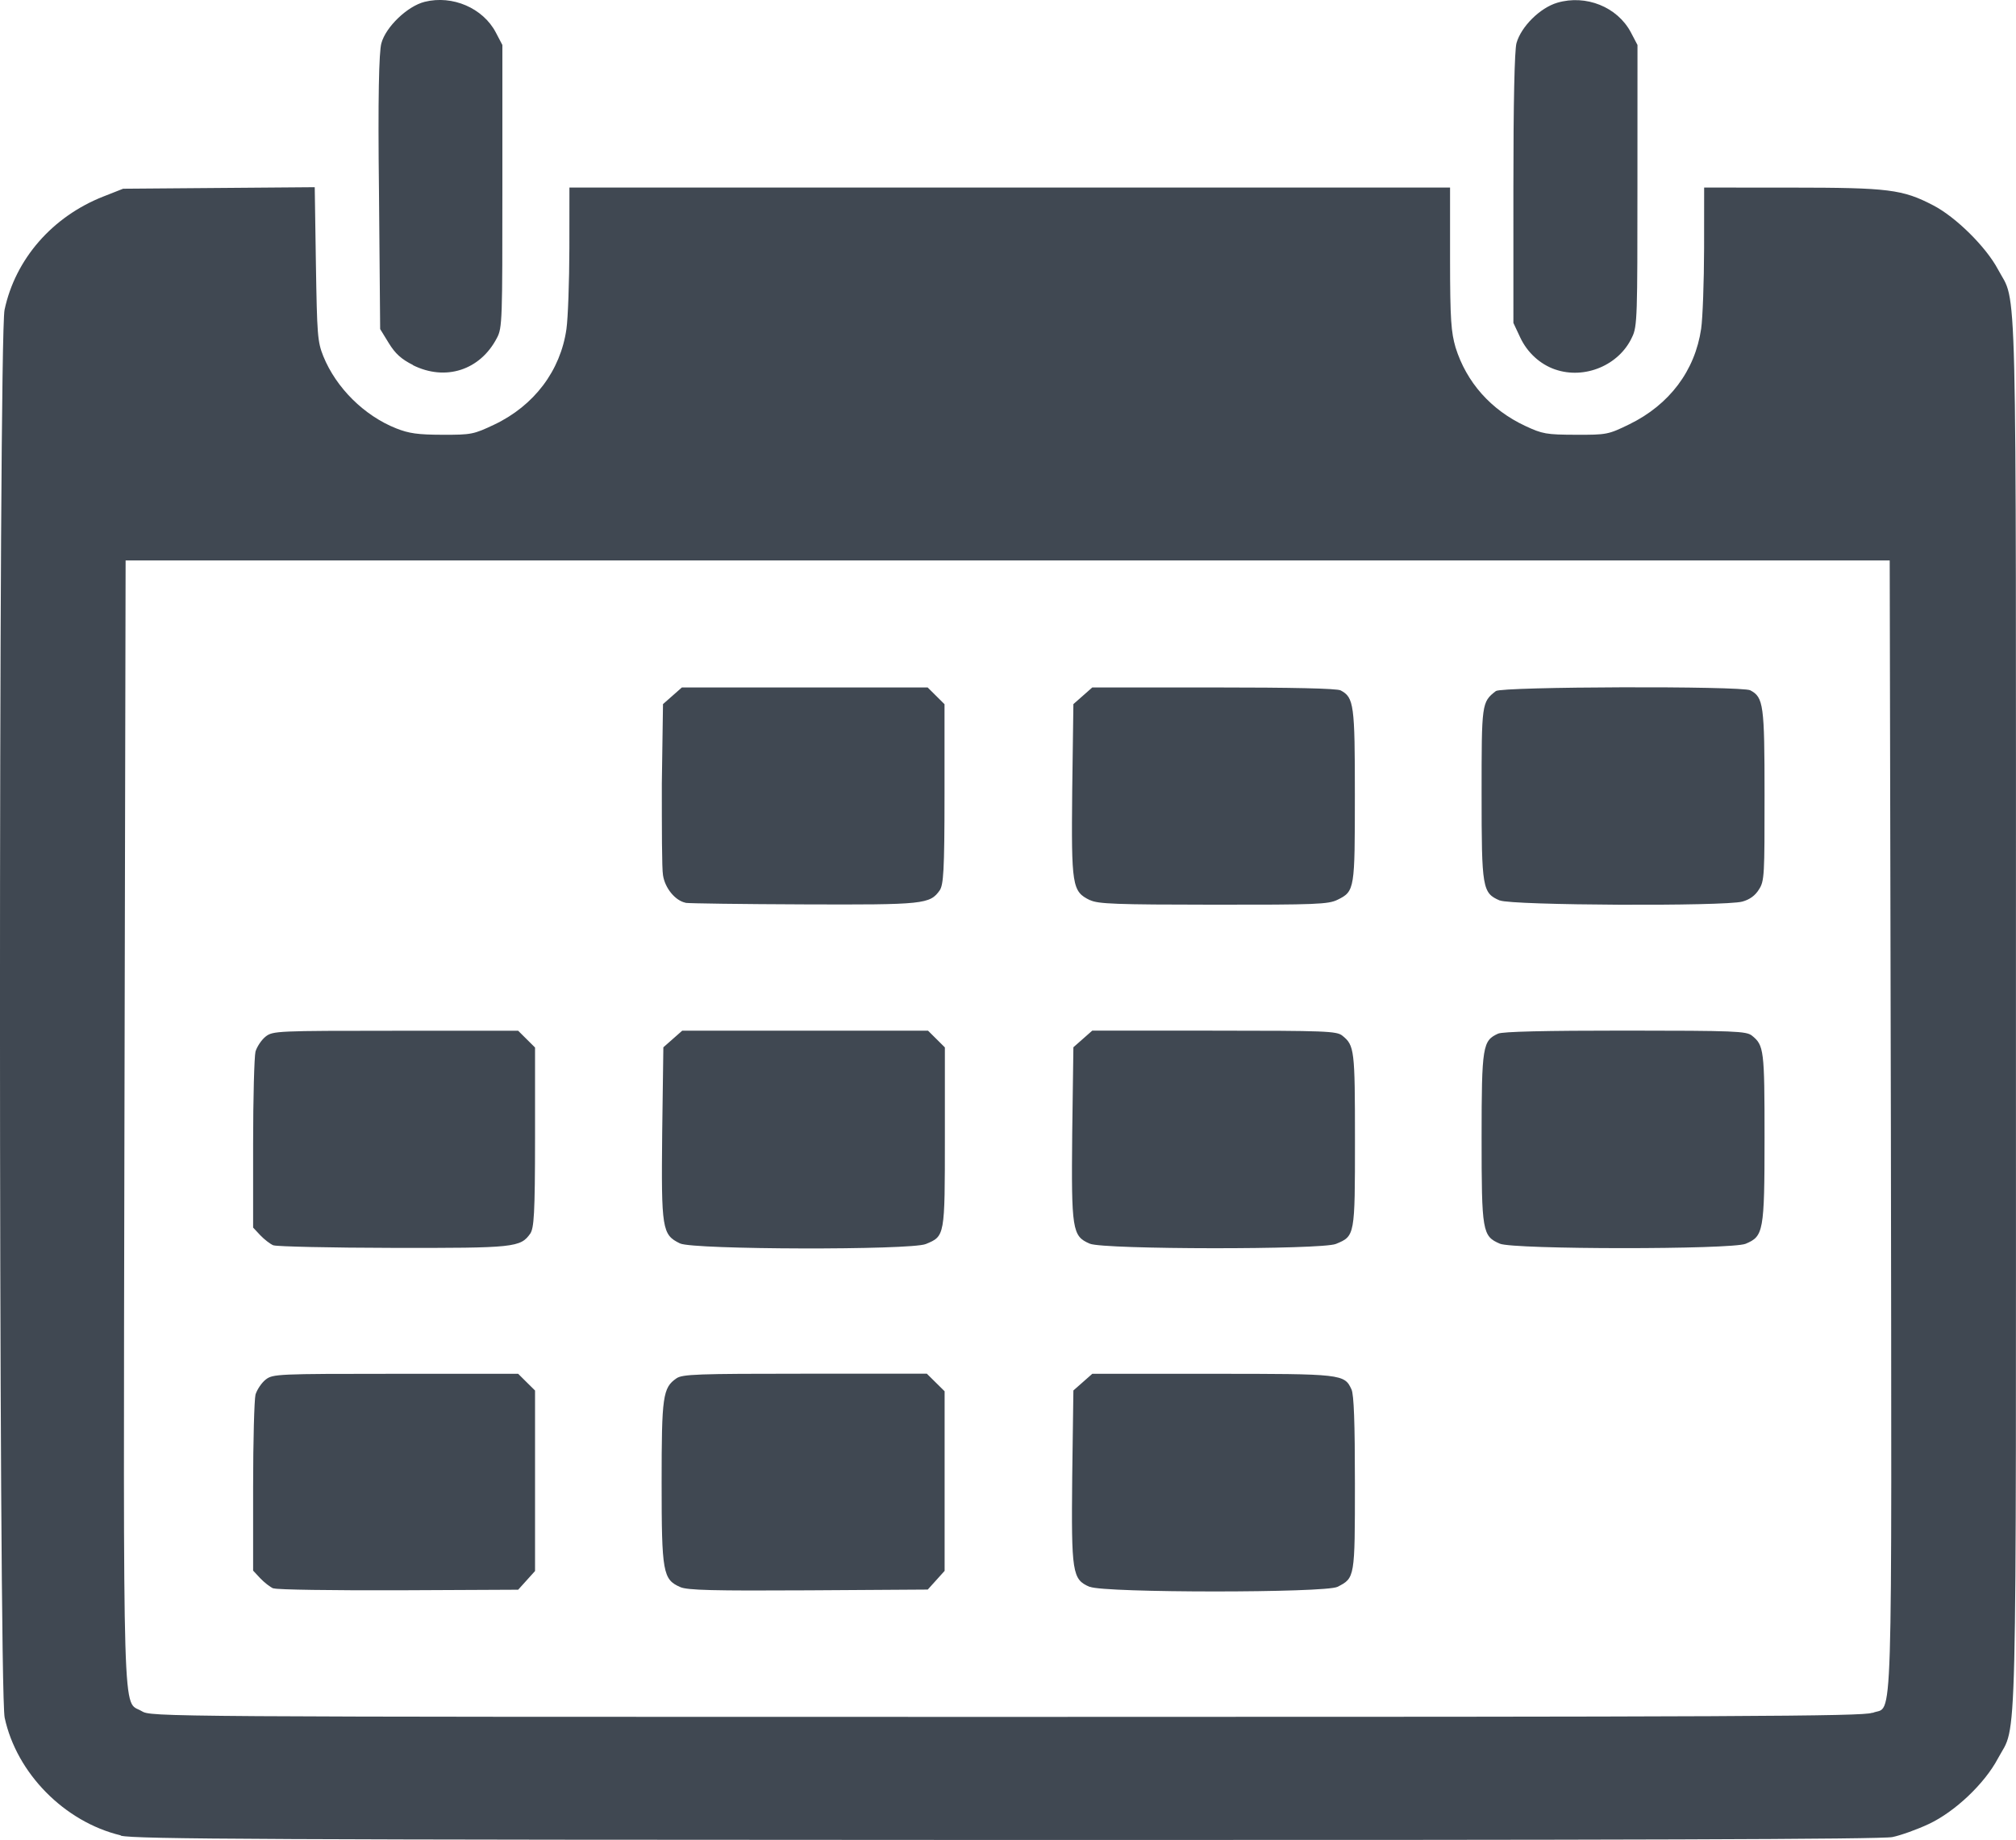
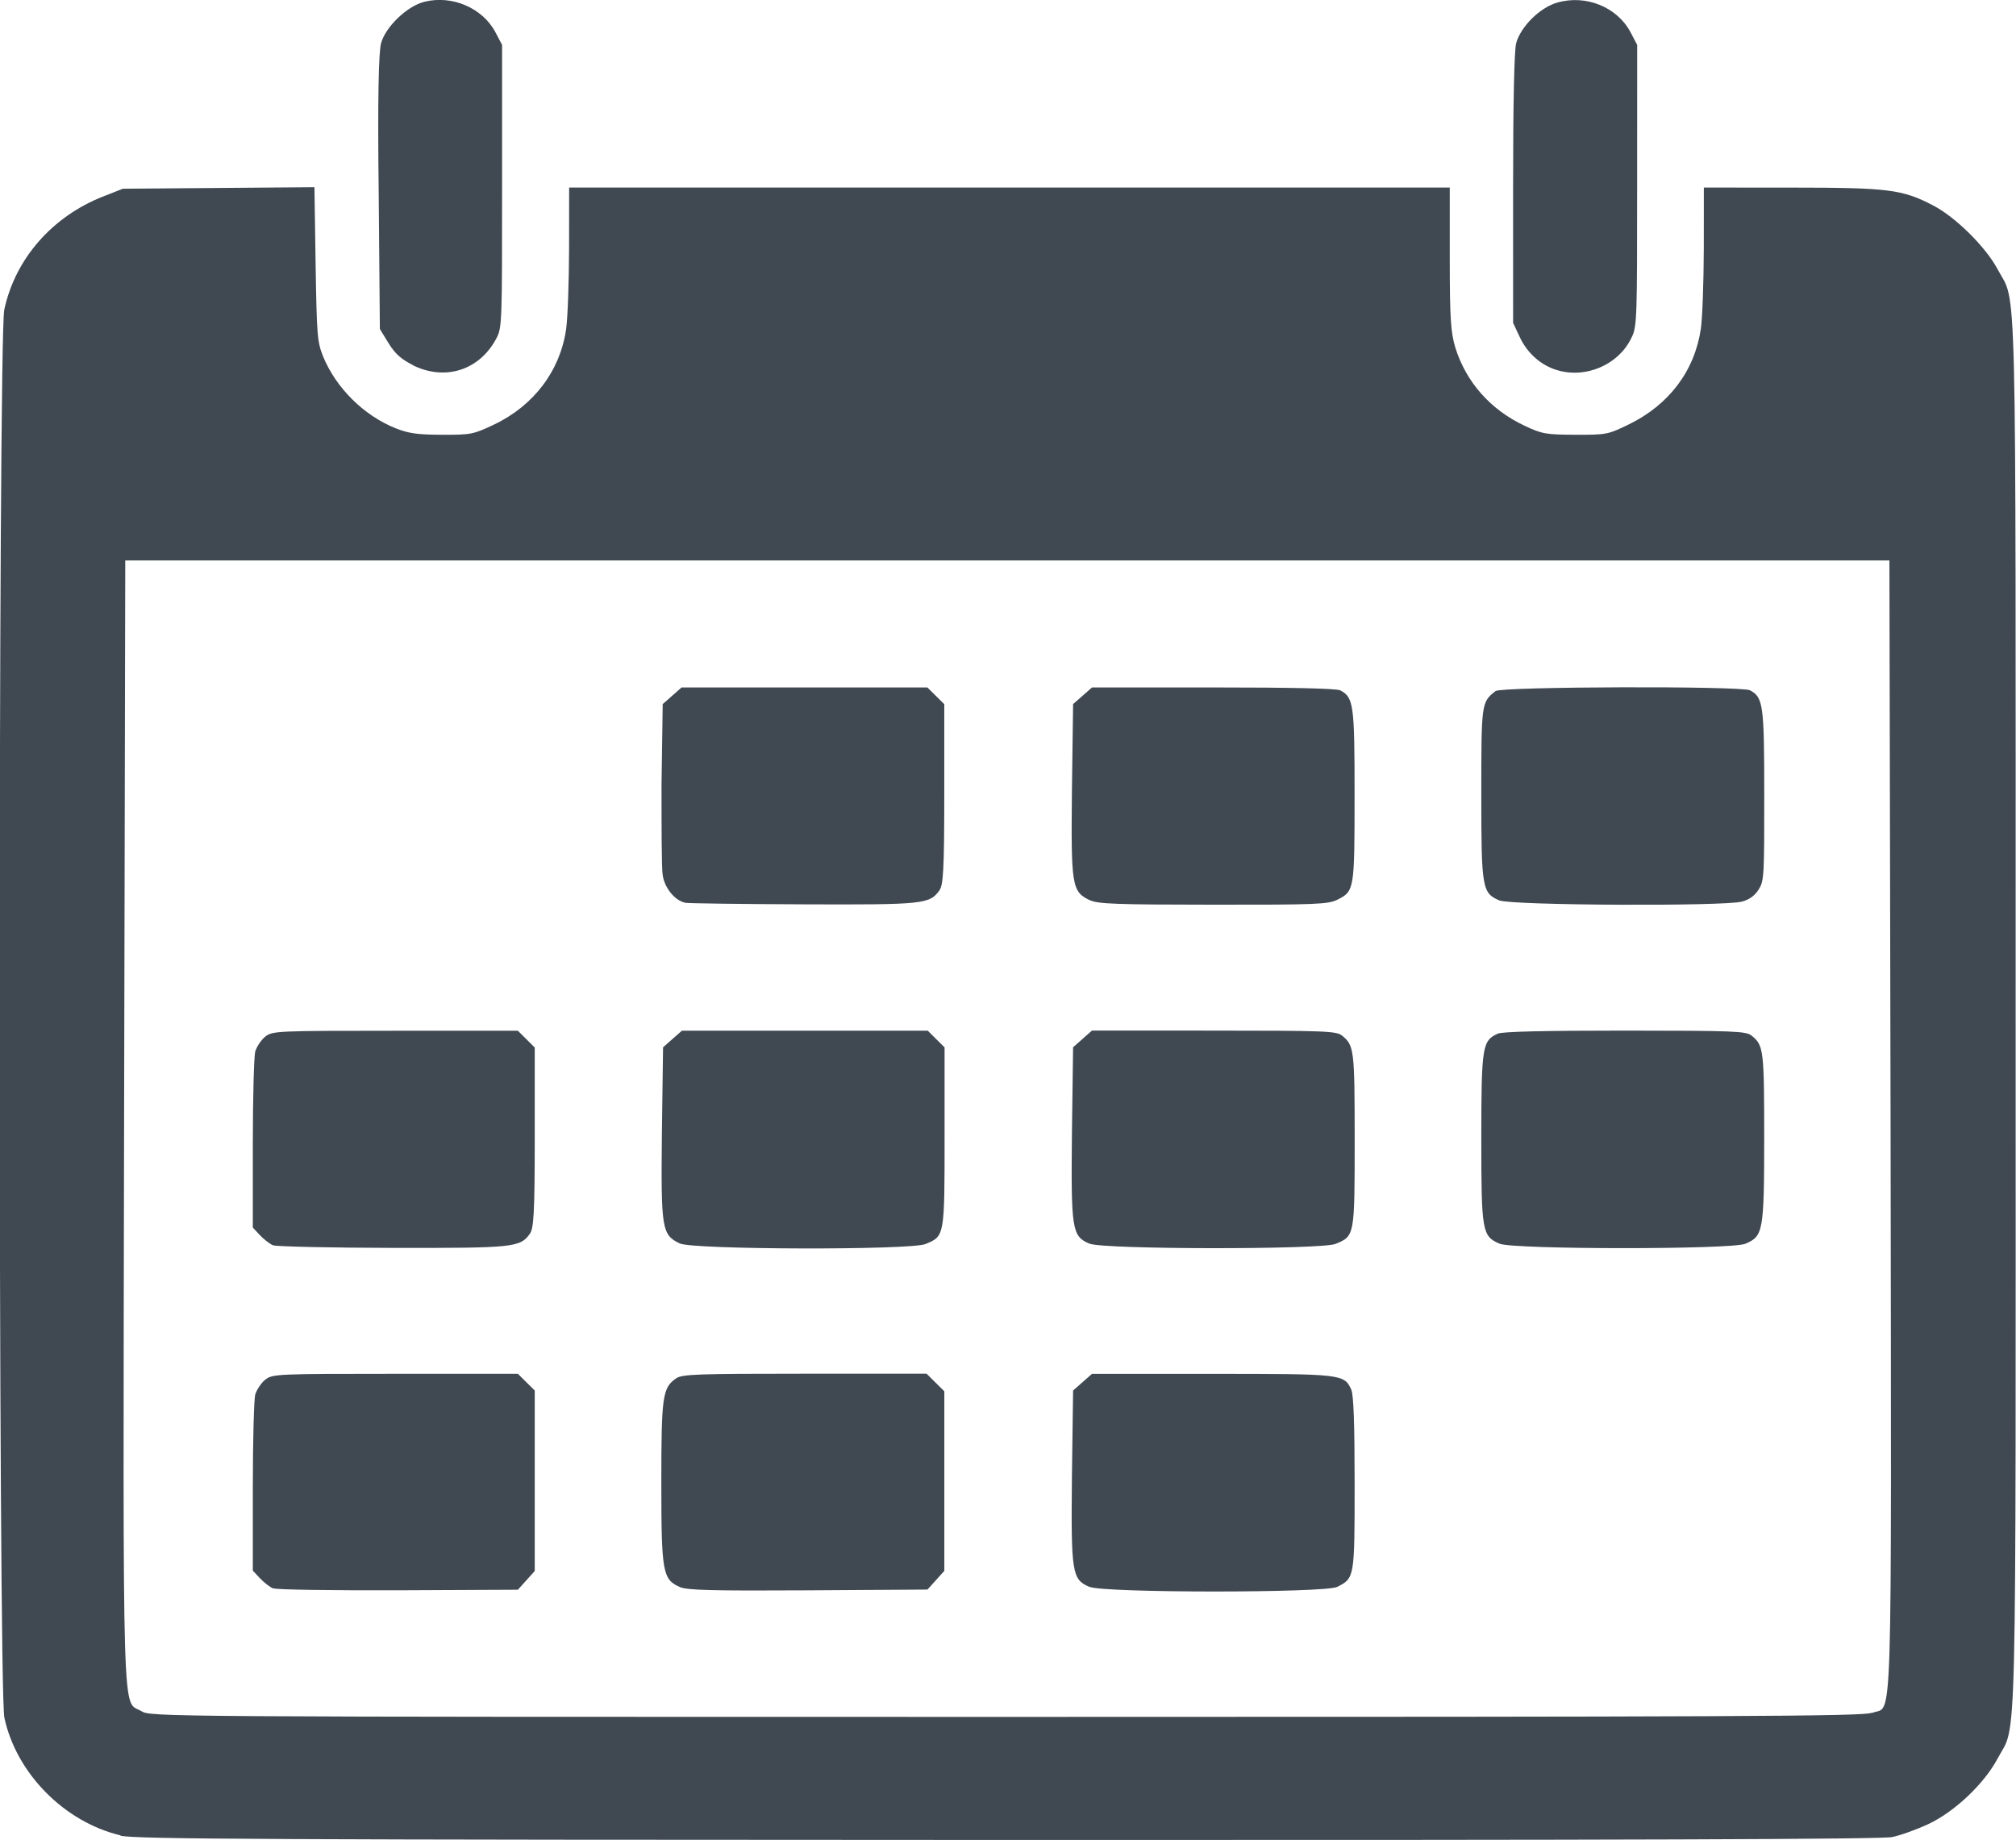
- <svg xmlns="http://www.w3.org/2000/svg" width="39.687mm" height="36.226mm" viewBox="0 0 39.687 36.226" version="1.1" id="svg38064" xml:space="preserve">
-   <defs id="defs38061" />
-   <g id="layer1" transform="translate(-188.2182,-9.261315)">
-     <path style="fill:#404852;fill-opacity:1;stroke-width:0.057" d="m 190.594,45.396 c -1.106,-0.265 -2.05,-1.223 -2.284,-2.317 -0.121,-0.565 -0.124,-27.155 -0.002,-27.719 0.213,-1 0.941,-1.834 1.943,-2.229 l 0.391,-0.154 1.886,-0.015 1.886,-0.015 0.023,1.509 c 0.023,1.401 0.031,1.532 0.146,1.819 0.253,0.623 0.805,1.17 1.434,1.42 0.252,0.1 0.429,0.125 0.91,0.126 0.57,0.002 0.616,-0.008 1.023,-0.201 0.784,-0.373 1.302,-1.06 1.419,-1.88 0.031,-0.217 0.056,-0.932 0.058,-1.59 l 0.001,-1.196 h 8.668 8.668 v 1.402 c 0,1.218 0.023,1.447 0.108,1.745 0.215,0.688 0.697,1.23 1.37,1.545 0.342,0.16 0.417,0.173 0.997,0.175 0.612,0.002 0.639,-0.004 1.056,-0.207 0.789,-0.386 1.291,-1.055 1.412,-1.88 0.031,-0.213 0.056,-0.926 0.058,-1.584 l 0.001,-1.196 1.719,8.8e-4 c 1.912,8.4e-4 2.187,0.034 2.794,0.351 0.443,0.23 1.037,0.818 1.27,1.257 0.383,0.722 0.355,-0.404 0.355,14.66 0,15.062 0.031,13.937 -0.355,14.66 -0.261,0.494 -0.844,1.047 -1.359,1.289 -0.229,0.108 -0.553,0.224 -0.718,0.258 -0.215,0.044 -5.203,0.06 -17.421,0.057 -14.568,-0.004 -17.169,-0.015 -17.453,-0.084 z m 34.491,-2.412 c 0.403,-0.167 0.373,0.796 0.357,-11.555 l -0.023,-11.134 -17.364,-7e-5 -17.364,-4e-5 -0.023,11.076 c -0.023,12.198 -0.04,11.35 0.338,11.579 0.189,0.113 0.238,0.114 17.029,0.114 14.426,1.5e-4 16.868,-0.011 17.034,-0.08 z m -31.487,-2.45 c -0.063,-0.027 -0.177,-0.116 -0.256,-0.199 L 193.201,40.184 V 38.542 c 0,-0.918 0.023,-1.722 0.047,-1.824 0.031,-0.1 0.121,-0.233 0.2,-0.295 0.141,-0.11 0.226,-0.114 2.558,-0.114 h 2.413 l 0.166,0.165 0.166,0.164 v 1.777 1.777 l -0.166,0.184 -0.166,0.184 -2.349,0.011 c -1.292,0.004 -2.4,-0.011 -2.463,-0.038 z m 8.01,-0.027 c -0.34,-0.148 -0.365,-0.291 -0.365,-2.057 0,-1.699 0.023,-1.866 0.291,-2.051 0.117,-0.082 0.405,-0.092 2.531,-0.092 h 2.399 l 0.175,0.173 0.175,0.173 v 1.768 1.768 l -0.166,0.184 -0.166,0.184 -2.349,0.015 c -1.877,0.011 -2.384,-0.002 -2.524,-0.064 z m 8.059,-0.004 c -0.34,-0.146 -0.36,-0.273 -0.341,-2.176 l 0.023,-1.69 0.186,-0.164 0.186,-0.164 h 2.361 c 2.56,0 2.602,0.004 2.742,0.308 0.047,0.104 0.067,0.65 0.067,1.849 0,1.862 0,1.862 -0.342,2.037 -0.238,0.122 -4.592,0.121 -4.875,-5.3e-4 z m -16.069,-6.724 c -0.063,-0.027 -0.177,-0.115 -0.256,-0.198 l -0.141,-0.151 v -1.642 c 0,-0.918 0.023,-1.722 0.047,-1.824 0.031,-0.1 0.121,-0.233 0.2,-0.295 0.141,-0.11 0.226,-0.114 2.558,-0.114 h 2.413 l 0.166,0.165 0.166,0.165 v 1.765 c 0,1.541 -0.023,1.782 -0.092,1.896 -0.195,0.276 -0.308,0.288 -2.705,0.284 -1.228,-0.002 -2.284,-0.027 -2.347,-0.05 z m 8.004,-0.038 c -0.35,-0.171 -0.367,-0.28 -0.348,-2.167 l 0.023,-1.693 0.186,-0.164 0.186,-0.164 h 2.419 2.419 l 0.166,0.165 0.166,0.165 v 1.765 c 0,1.958 0.001,1.95 -0.375,2.106 -0.297,0.123 -4.582,0.112 -4.836,-0.011 z m 8.065,0.004 c -0.34,-0.146 -0.36,-0.272 -0.341,-2.175 l 0.023,-1.69 0.186,-0.164 0.186,-0.164 2.401,10e-4 c 2.189,0.001 2.411,0.008 2.522,0.099 0.238,0.191 0.248,0.277 0.248,2.051 0,1.895 2.3e-4,1.894 -0.375,2.049 -0.281,0.116 -4.57,0.111 -4.842,-0.004 z m 8.077,0.002 c -0.344,-0.148 -0.359,-0.237 -0.359,-2.088 0,-1.812 0.023,-1.908 0.324,-2.047 0.09,-0.041 0.92,-0.06 2.506,-0.06 2.16,0.001 2.381,0.011 2.492,0.099 0.237,0.19 0.248,0.279 0.248,2.01 0,1.861 -0.023,1.94 -0.372,2.088 -0.28,0.116 -4.571,0.114 -4.84,-0.002 z m -16.028,-6.712 c -0.204,-0.04 -0.408,-0.288 -0.446,-0.543 -0.023,-0.129 -0.023,-0.939 -0.023,-1.801 l 0.023,-1.567 0.186,-0.164 0.186,-0.164 h 2.419 2.419 l 0.166,0.165 0.166,0.165 v 1.765 c 0,1.541 -0.023,1.782 -0.092,1.896 -0.195,0.277 -0.308,0.289 -2.677,0.28 -1.212,-0.004 -2.26,-0.019 -2.328,-0.03 z m 7.957,-0.052 c -0.349,-0.17 -0.366,-0.278 -0.347,-2.165 l 0.023,-1.694 0.186,-0.164 0.186,-0.164 h 2.39 c 1.531,0 2.429,0.019 2.499,0.058 0.262,0.138 0.281,0.282 0.28,2.064 -7.9e-4,1.848 0,1.892 -0.341,2.058 -0.18,0.089 -0.418,0.099 -2.443,0.097 -1.922,-0.001 -2.271,-0.015 -2.426,-0.089 z m 8.071,0.008 c -0.344,-0.148 -0.359,-0.235 -0.359,-2.098 0,-1.782 0,-1.809 0.281,-2.026 0.114,-0.089 4.841,-0.103 5.008,-0.015 0.261,0.138 0.281,0.283 0.281,2.064 0,1.562 0,1.69 -0.11,1.857 -0.074,0.121 -0.182,0.199 -0.327,0.239 -0.348,0.096 -4.545,0.076 -4.774,-0.023 z M 196.351,16.449 c -0.232,-0.116 -0.351,-0.224 -0.479,-0.432 l -0.17,-0.277 -0.023,-2.695 c -0.023,-1.859 0,-2.768 0.047,-2.932 0.087,-0.323 0.514,-0.732 0.853,-0.816 0.546,-0.136 1.146,0.122 1.399,0.602 l 0.13,0.248 v 2.78 c 0,2.625 0,2.792 -0.108,2.989 -0.33,0.636 -1.014,0.855 -1.657,0.533 z m 22.483,0.087 c -0.298,-0.103 -0.548,-0.332 -0.688,-0.629 l -0.135,-0.288 -2.3e-4,-2.646 c -2.3e-4,-1.708 0.023,-2.723 0.061,-2.863 0.092,-0.326 0.464,-0.695 0.803,-0.795 0.565,-0.166 1.184,0.083 1.449,0.584 l 0.13,0.248 -0.001,2.764 c -0.001,2.551 0,2.781 -0.106,2.989 -0.253,0.551 -0.932,0.837 -1.514,0.635 z" id="path1654" />
+ <svg xmlns="http://www.w3.org/2000/svg" width="39.687mm" height="36.226mm" version="1.1" viewBox="0 0 39.687 36.226" xml:space="preserve">
+   <g transform="translate(-188.22 -9.2613)">
+     <path d="m190.59 45.396c-1.106-0.265-2.05-1.223-2.284-2.317-0.121-0.565-0.124-27.155-2e-3 -27.719 0.213-1 0.941-1.834 1.943-2.229l0.391-0.154 3.772-0.03 0.023 1.509c0.023 1.401 0.031 1.532 0.146 1.819 0.253 0.623 0.805 1.17 1.434 1.42 0.252 0.1 0.429 0.125 0.91 0.126 0.57 2e-3 0.616-8e-3 1.023-0.201 0.784-0.373 1.302-1.06 1.419-1.88 0.031-0.217 0.056-0.932 0.058-1.59l1e-3 -1.196h17.336v1.402c0 1.218 0.023 1.447 0.108 1.745 0.215 0.688 0.697 1.23 1.37 1.545 0.342 0.16 0.417 0.173 0.997 0.175 0.612 2e-3 0.639-4e-3 1.056-0.207 0.789-0.386 1.291-1.055 1.412-1.88 0.031-0.213 0.056-0.926 0.058-1.584l1e-3 -1.196 1.719 8.8e-4c1.912 8.4e-4 2.187 0.034 2.794 0.351 0.443 0.23 1.037 0.818 1.27 1.257 0.383 0.722 0.355-0.404 0.355 14.66 0 15.062 0.031 13.937-0.355 14.66-0.261 0.494-0.844 1.047-1.359 1.289-0.229 0.108-0.553 0.224-0.718 0.258-0.215 0.044-5.203 0.06-17.421 0.057-14.568-4e-3 -17.169-0.015-17.453-0.084zm34.491-2.412c0.403-0.167 0.373 0.796 0.357-11.555l-0.023-11.134-34.729-1.1e-4 -0.023 11.076c-0.023 12.198-0.04 11.35 0.338 11.579 0.189 0.113 0.238 0.114 17.028 0.114 14.426 1.5e-4 16.868-0.011 17.034-0.08zm-31.487-2.45c-0.063-0.027-0.177-0.116-0.256-0.199l-0.141-0.151v-1.642c0-0.918 0.023-1.722 0.047-1.824 0.031-0.1 0.121-0.233 0.2-0.295 0.141-0.11 0.226-0.114 2.558-0.114h2.413l0.166 0.165 0.166 0.164v3.554l-0.166 0.184-0.166 0.184-2.349 0.011c-1.292 4e-3 -2.4-0.011-2.463-0.038zm8.01-0.027c-0.34-0.148-0.365-0.291-0.365-2.057 0-1.699 0.023-1.866 0.291-2.051 0.117-0.082 0.405-0.092 2.531-0.092h2.399l0.175 0.173 0.175 0.173v3.536l-0.166 0.184-0.166 0.184-2.349 0.015c-1.877 0.011-2.385-2e-3 -2.524-0.064zm8.059-4e-3c-0.34-0.146-0.36-0.273-0.341-2.175l0.023-1.69 0.186-0.164 0.186-0.164h2.361c2.561 0 2.602 4e-3 2.742 0.308 0.047 0.104 0.067 0.65 0.067 1.849 0 1.863 0 1.862-0.342 2.037-0.238 0.122-4.592 0.121-4.875-5.3e-4zm-16.069-6.724c-0.063-0.027-0.177-0.115-0.256-0.198l-0.141-0.151v-1.642c0-0.918 0.023-1.722 0.047-1.824 0.031-0.1 0.121-0.233 0.2-0.295 0.141-0.11 0.226-0.114 2.558-0.114h2.413l0.166 0.165 0.166 0.165v1.765c0 1.541-0.023 1.782-0.092 1.896-0.195 0.276-0.308 0.288-2.705 0.284-1.228-2e-3 -2.284-0.027-2.346-0.05zm8.004-0.038c-0.35-0.171-0.367-0.28-0.348-2.167l0.023-1.693 0.186-0.164 0.186-0.164h4.838l0.166 0.165 0.166 0.165v1.765c0 1.958 1e-3 1.95-0.375 2.106-0.297 0.123-4.582 0.112-4.836-0.011zm8.065 4e-3c-0.34-0.146-0.36-0.272-0.341-2.175l0.023-1.69 0.372-0.329 2.401 1e-3c2.189 1e-3 2.411 8e-3 2.522 0.099 0.238 0.191 0.248 0.277 0.248 2.051 0 1.895 2.3e-4 1.894-0.375 2.049-0.281 0.116-4.57 0.111-4.842-4e-3zm8.077 2e-3c-0.344-0.148-0.359-0.237-0.359-2.088 0-1.812 0.023-1.908 0.324-2.047 0.09-0.041 0.92-0.06 2.506-0.06 2.16 1e-3 2.381 0.011 2.491 0.099 0.237 0.19 0.248 0.279 0.248 2.01 0 1.861-0.023 1.94-0.372 2.088-0.28 0.116-4.571 0.114-4.84-2e-3zm-16.028-6.712c-0.204-0.04-0.408-0.288-0.446-0.543-0.023-0.129-0.023-0.939-0.023-1.801l0.023-1.567 0.186-0.164 0.186-0.164h4.838l0.333 0.329v1.765c0 1.541-0.023 1.782-0.092 1.896-0.195 0.277-0.308 0.289-2.676 0.28-1.212-4e-3 -2.26-0.019-2.328-0.03zm7.957-0.052c-0.349-0.17-0.366-0.278-0.347-2.165l0.023-1.694 0.186-0.164 0.186-0.164h2.39c1.53 0 2.429 0.019 2.499 0.058 0.262 0.138 0.281 0.282 0.28 2.064-7.9e-4 1.848 0 1.892-0.341 2.058-0.18 0.089-0.418 0.099-2.443 0.097-1.923-1e-3 -2.271-0.015-2.426-0.089zm8.071 8e-3c-0.344-0.148-0.359-0.235-0.359-2.098 0-1.782 0-1.809 0.281-2.026 0.114-0.089 4.841-0.103 5.008-0.015 0.261 0.138 0.281 0.283 0.281 2.064 0 1.562 0 1.69-0.11 1.857-0.074 0.121-0.182 0.199-0.327 0.239-0.348 0.096-4.545 0.076-4.774-0.023zm-21.393-10.543c-0.232-0.116-0.351-0.224-0.479-0.432l-0.17-0.277-0.023-2.695c-0.023-1.859 0-2.768 0.047-2.932 0.087-0.323 0.514-0.732 0.853-0.816 0.546-0.136 1.146 0.122 1.399 0.602l0.13 0.248v2.78c0 2.625 0 2.792-0.108 2.989-0.33 0.636-1.014 0.855-1.657 0.533zm22.483 0.087c-0.298-0.103-0.548-0.332-0.688-0.629l-0.135-0.288-2.3e-4 -2.646c-2.3e-4 -1.708 0.023-2.723 0.061-2.863 0.092-0.326 0.464-0.695 0.803-0.795 0.565-0.166 1.184 0.083 1.449 0.584l0.13 0.248-1e-3 2.764c-1e-3 2.551 0 2.781-0.106 2.989-0.253 0.551-0.932 0.837-1.514 0.635z" fill="#404852" stroke-width=".057" />
  </g>
</svg>
